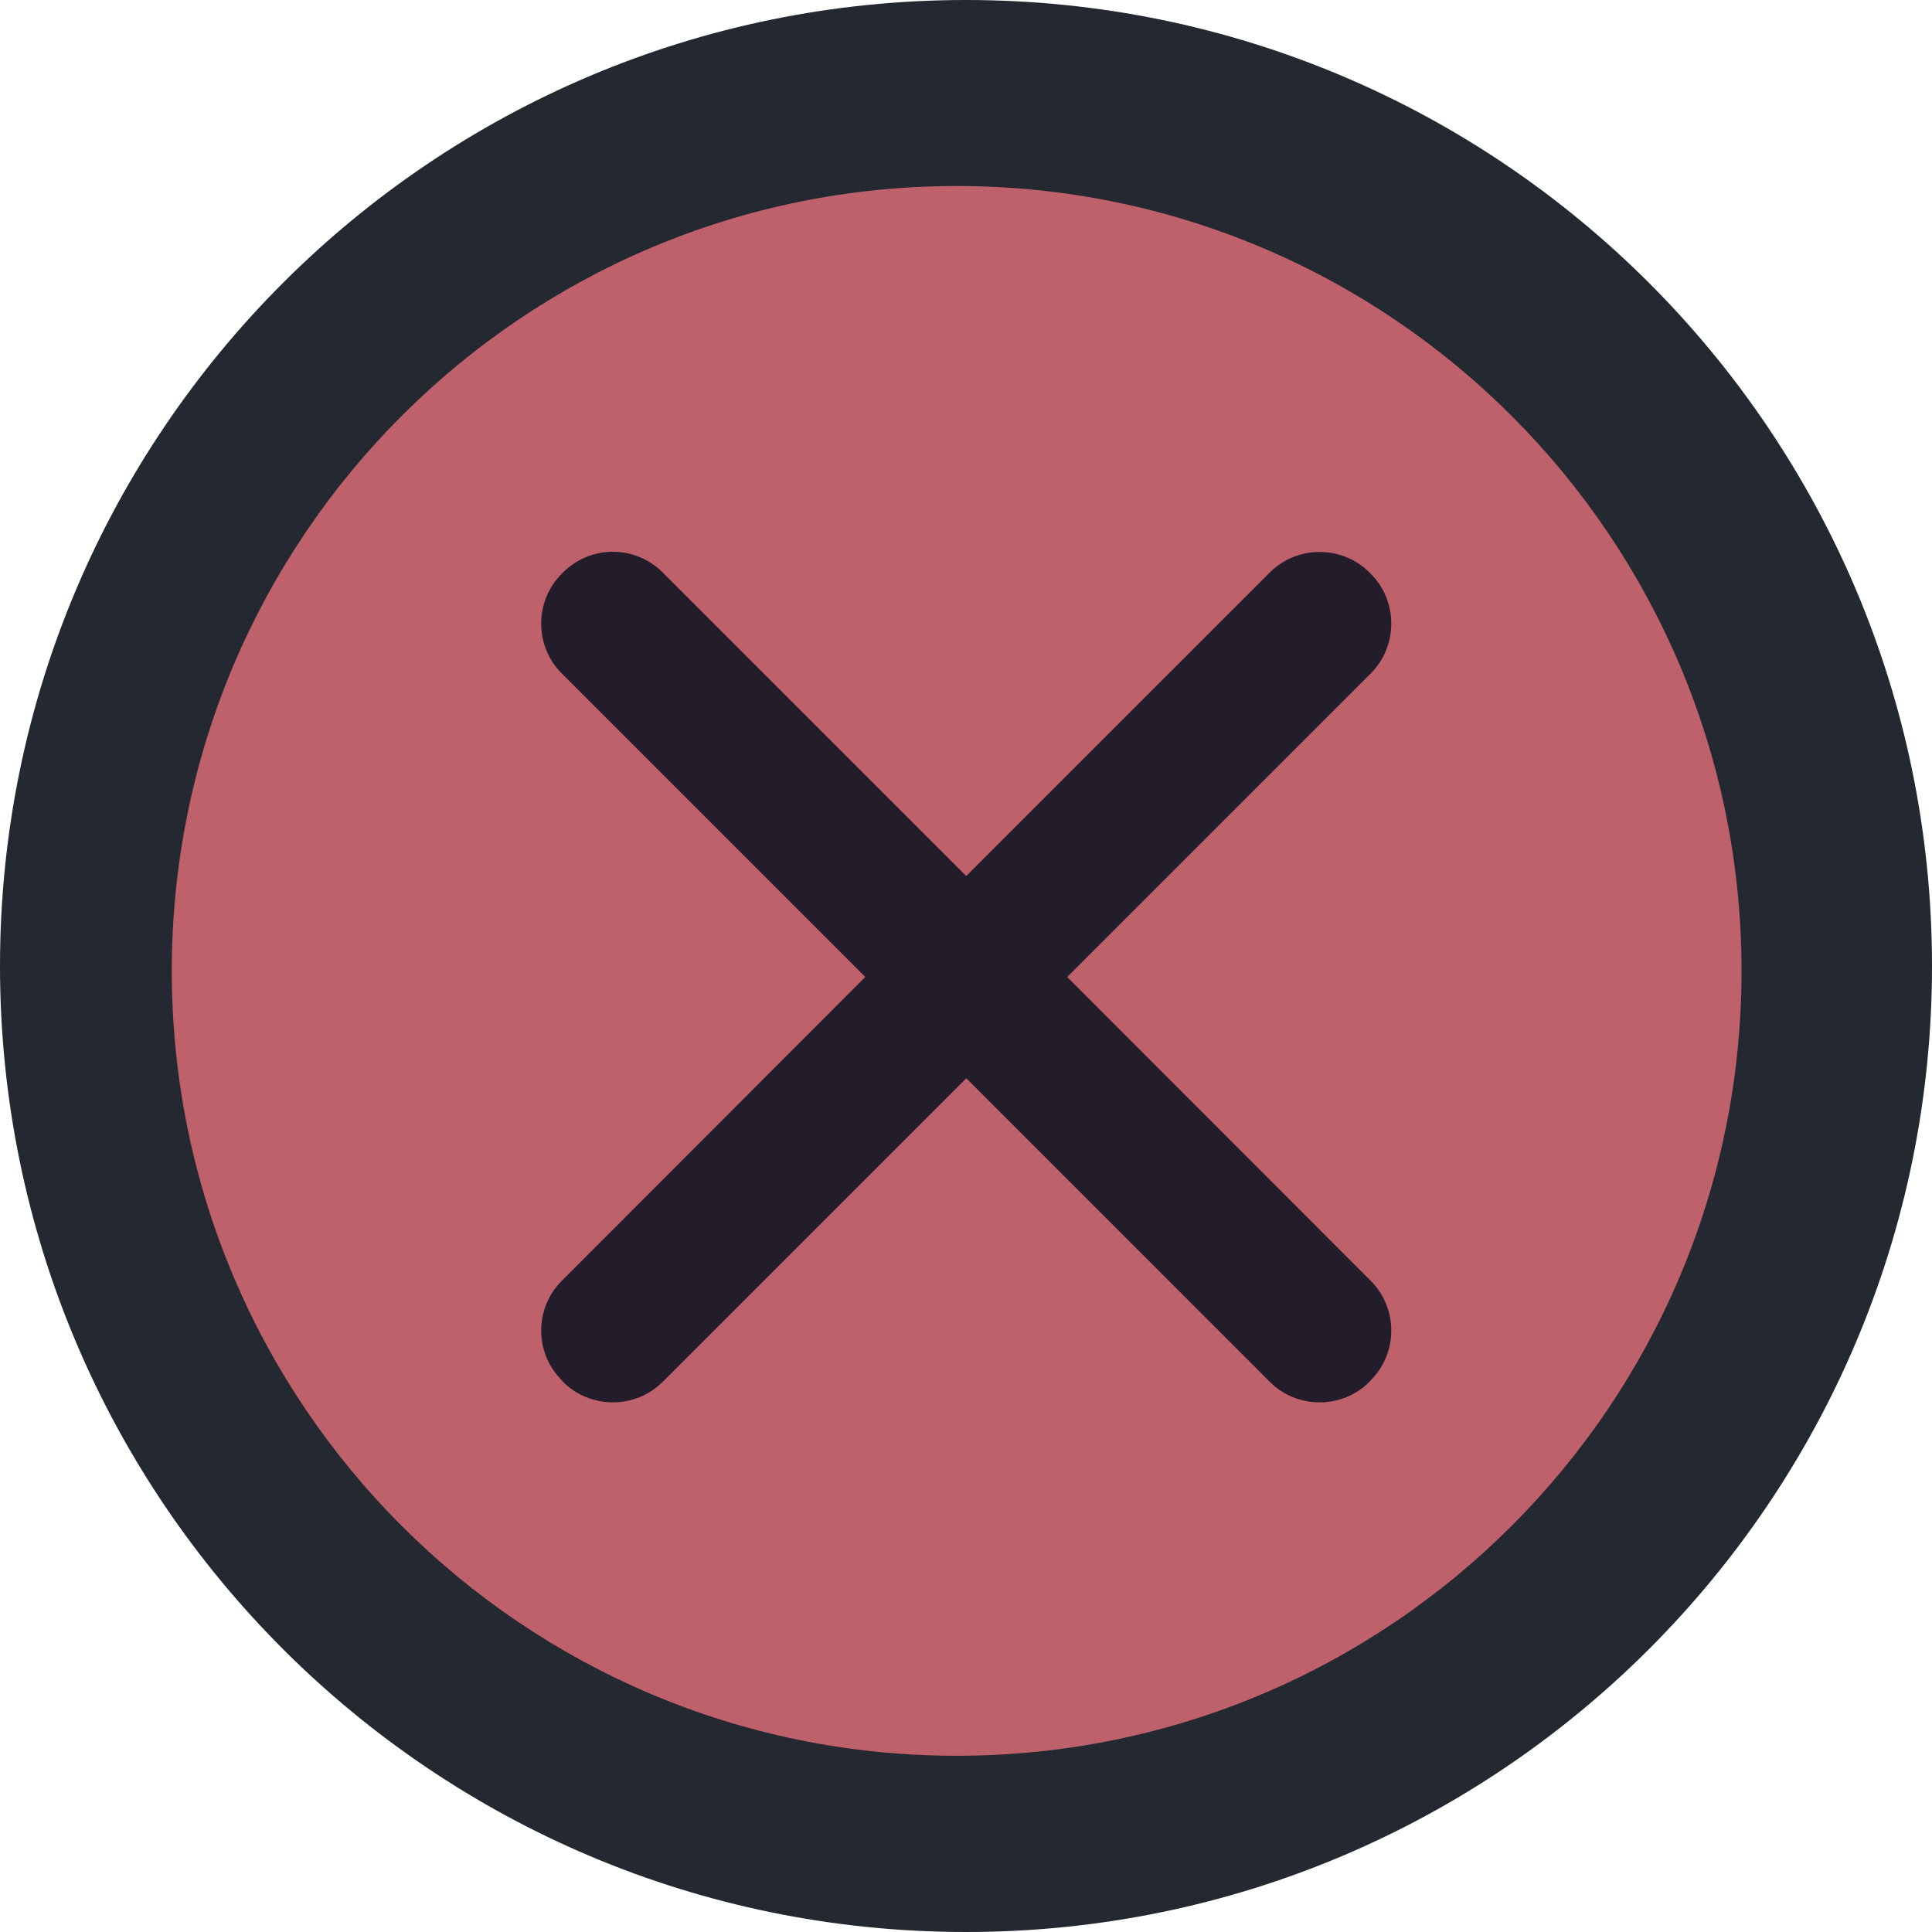
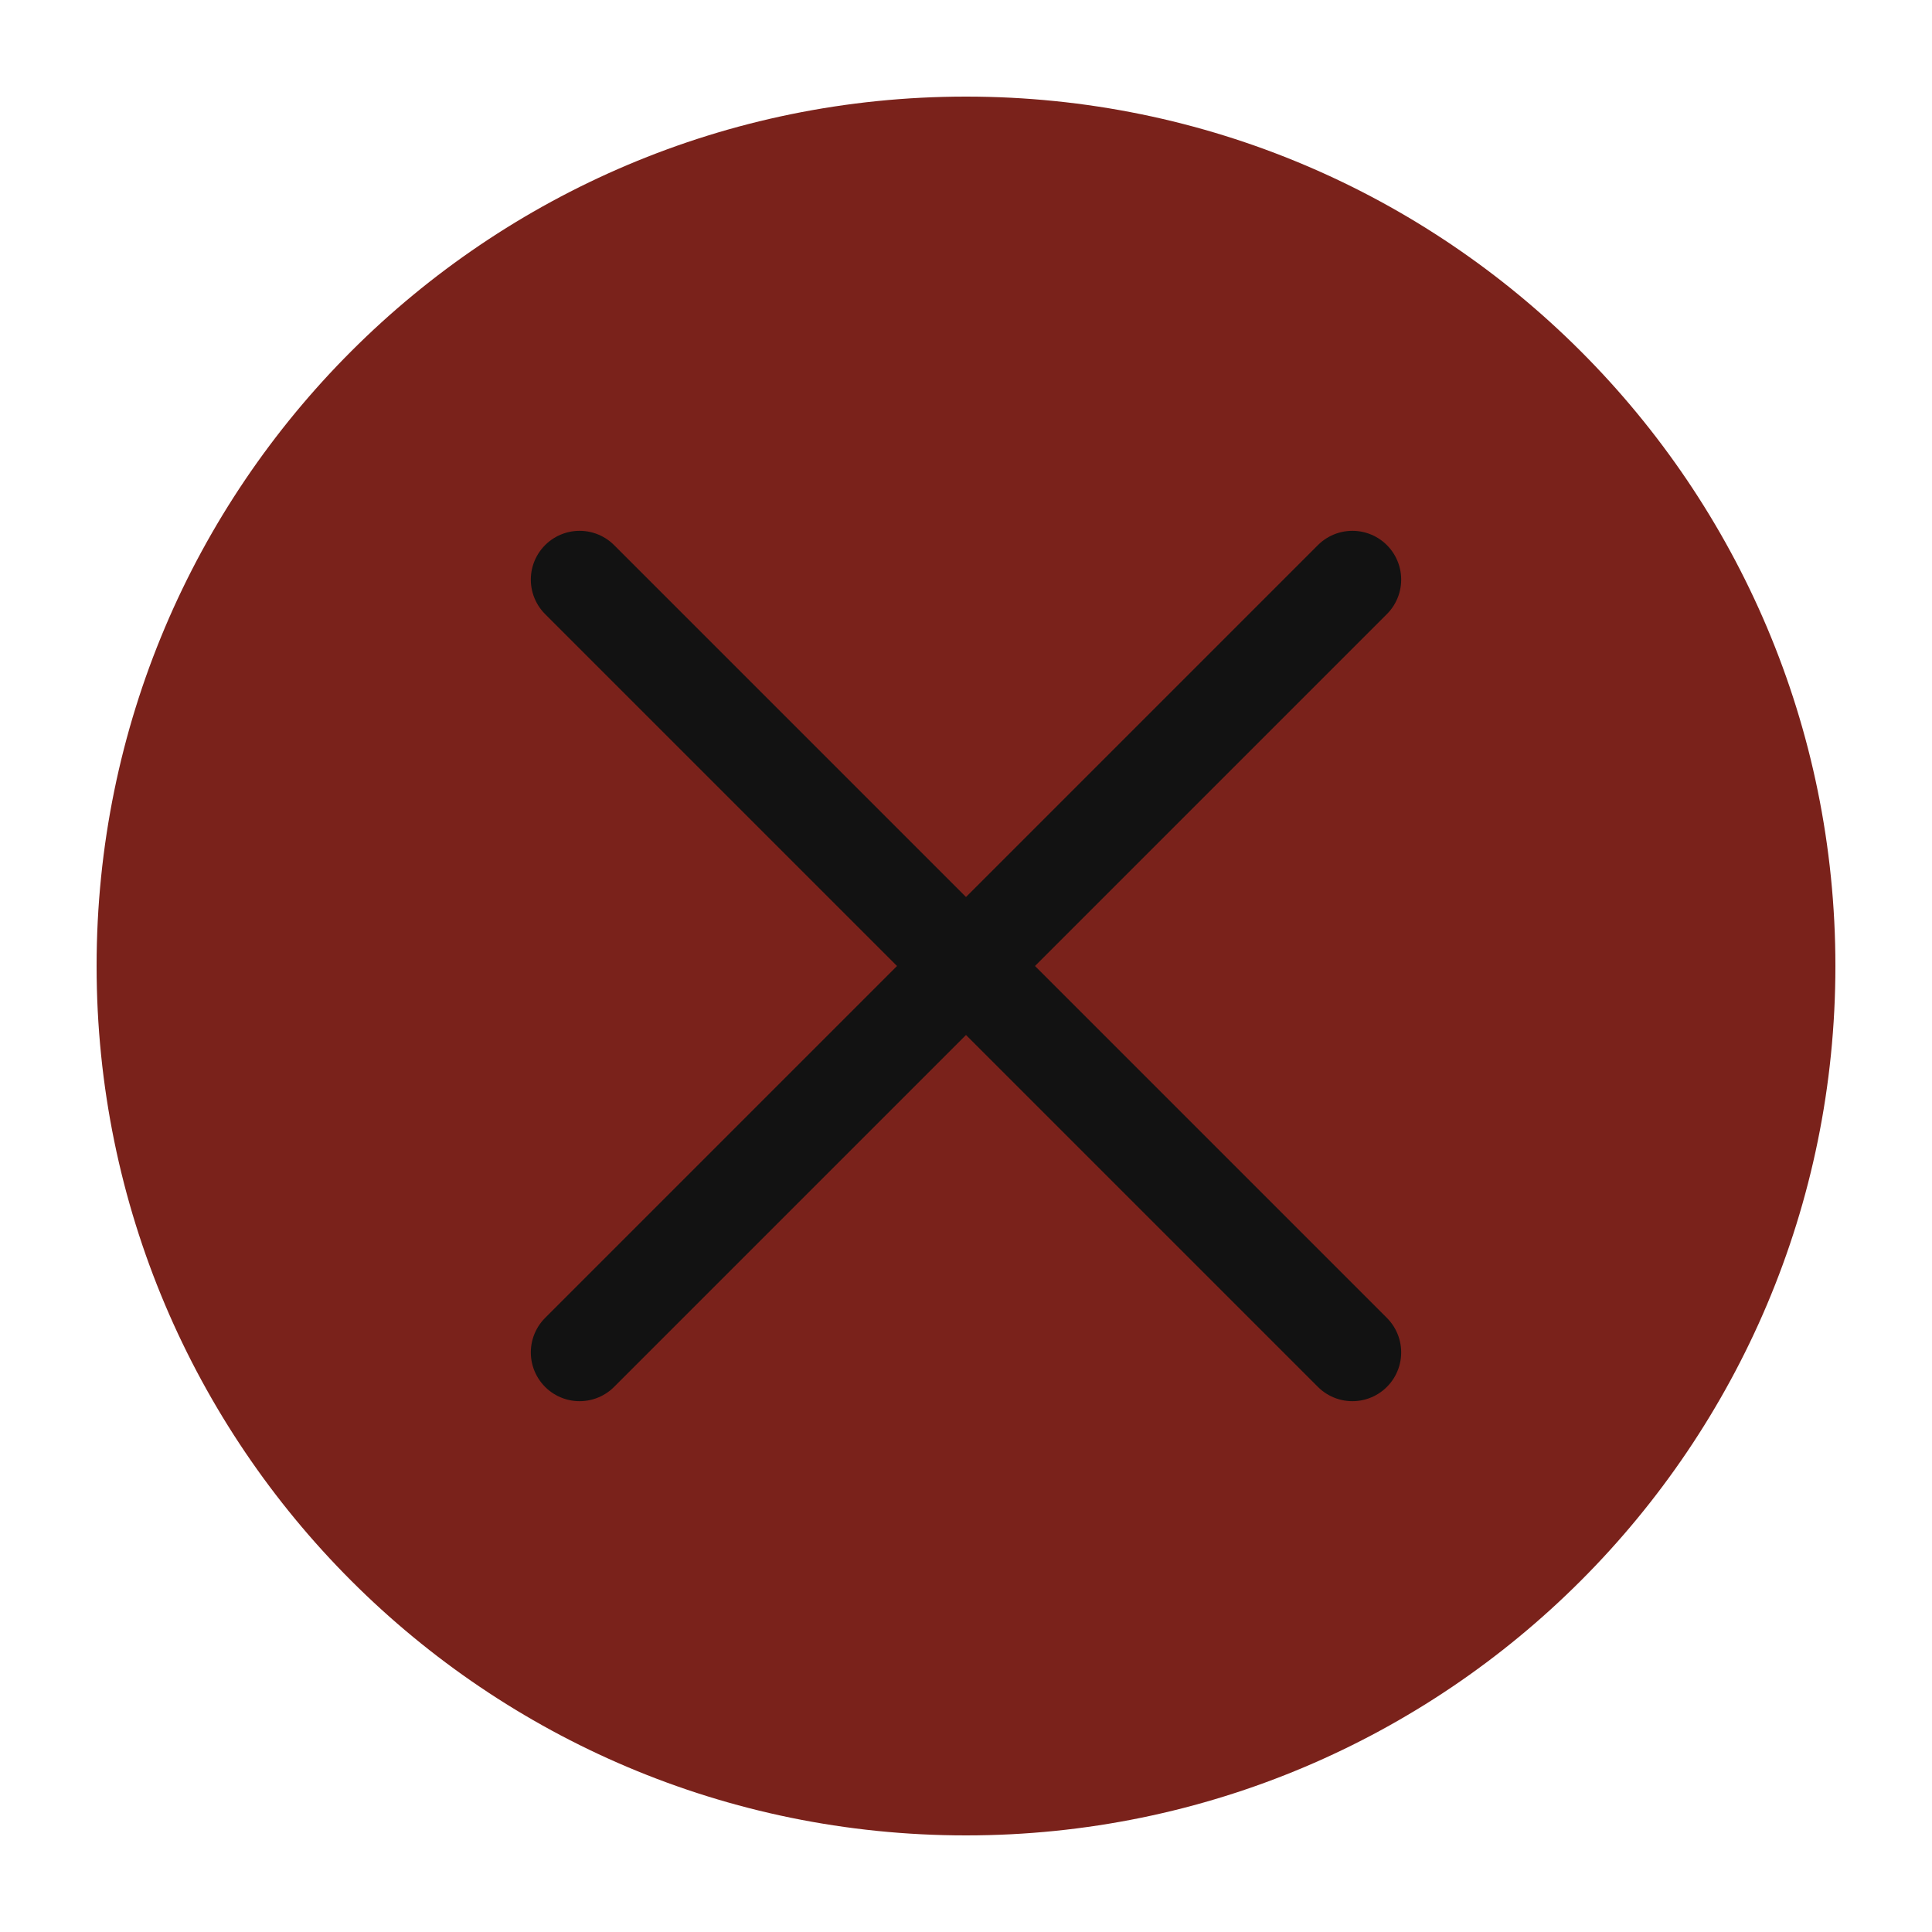
<svg xmlns="http://www.w3.org/2000/svg" viewBox="0 0 50 50" version="1.2" baseProfile="tiny">
  <defs>
</defs>
  <g fill="none" stroke="black" stroke-width="1" fill-rule="evenodd" stroke-linecap="square" stroke-linejoin="bevel">
-     <g fill="#232831" fill-opacity="1" stroke="none" transform="matrix(0.0548323,0,0,-0.0548326,-1.53168,50.7507)" font-family="Noto Sans" font-size="10" font-weight="400" font-style="normal">
-       <path vector-effect="none" fill-rule="evenodd" d="M483.874,13.691 C735.676,13.691 939.805,217.82 939.805,469.624 C939.805,721.429 735.676,925.557 483.874,925.557 C232.064,925.557 27.934,721.429 27.934,469.624 C27.934,217.82 232.064,13.691 483.874,13.691 " />
+     <g fill="#7a221b" fill-opacity="1" stroke="none" transform="matrix(2.5,0,0,2.5,2.5,2.5)" font-family="Noto Sans" font-size="11" font-weight="400" font-style="normal">
+       <circle cx="9" cy="9" r="9" />
    </g>
-     <g fill="#bf616a" fill-opacity="1" stroke="none" transform="matrix(0.0548323,0,0,-0.0548326,-1.53168,50.7507)" font-family="Noto Sans" font-size="10" font-weight="400" font-style="normal">
-       <path vector-effect="none" fill-rule="evenodd" d="M479.463,96.868 C684.051,96.868 849.907,262.726 849.907,467.318 C849.907,671.91 684.051,837.765 479.463,837.765 C274.867,837.765 109.011,671.91 109.011,467.318 C109.011,262.726 274.867,96.868 479.463,96.868 " />
+     <g fill="none" stroke="#121212" stroke-opacity="1" stroke-width="1.01" stroke-linecap="round" stroke-linejoin="miter" stroke-miterlimit="2" transform="matrix(2.5,0,0,2.5,2.5,2.5)" font-family="Noto Sans" font-size="11" font-weight="400" font-style="normal">
+       <polyline fill="none" vector-effect="none" points="5,5 13,13 " />
+       <polyline fill="none" vector-effect="none" points="13,5 5,13 " />
    </g>
-     <g fill="#231d2b" fill-opacity="1" stroke="none" transform="matrix(0.0548323,0,0,-0.0548326,-1.53168,50.7507)" font-family="Noto Sans" font-size="10" font-weight="400" font-style="normal">
-       <path vector-effect="none" fill-rule="evenodd" d="M317.19,665.14 C308.663,665.14 300.124,661.816 293.654,655.346 L293.07,654.761 C280.129,641.822 280.129,620.631 293.07,607.691 L436.328,464.434 L293.07,321.03 C280.133,308.094 280.133,287.046 293.07,274.106 L293.654,273.376 C306.59,260.436 327.785,260.436 340.725,273.376 L483.983,416.633 L627.241,273.376 C640.178,260.436 661.372,260.436 674.311,273.376 L674.896,274.106 C687.832,287.042 687.832,308.094 674.896,321.03 L531.638,464.434 L674.896,607.691 C687.832,620.631 687.836,641.826 674.896,654.761 L674.312,655.346 C661.368,668.282 640.178,668.282 627.241,655.346 L483.983,512.089 L340.725,655.346 C334.255,661.816 325.716,665.14 317.19,665.14 " />
-     </g>
-     <g fill="none" stroke="#000000" stroke-opacity="1" stroke-width="1" stroke-linecap="square" stroke-linejoin="bevel" transform="matrix(1,0,0,1,0,0)" font-family="Noto Sans" font-size="10" font-weight="400" font-style="normal">
+     <g fill="none" stroke="#000000" stroke-opacity="1" stroke-width="1" stroke-linecap="square" stroke-linejoin="bevel" transform="matrix(1,0,0,1,0,0)" font-family="Noto Sans" font-size="11" font-weight="400" font-style="normal">
</g>
  </g>
</svg>
